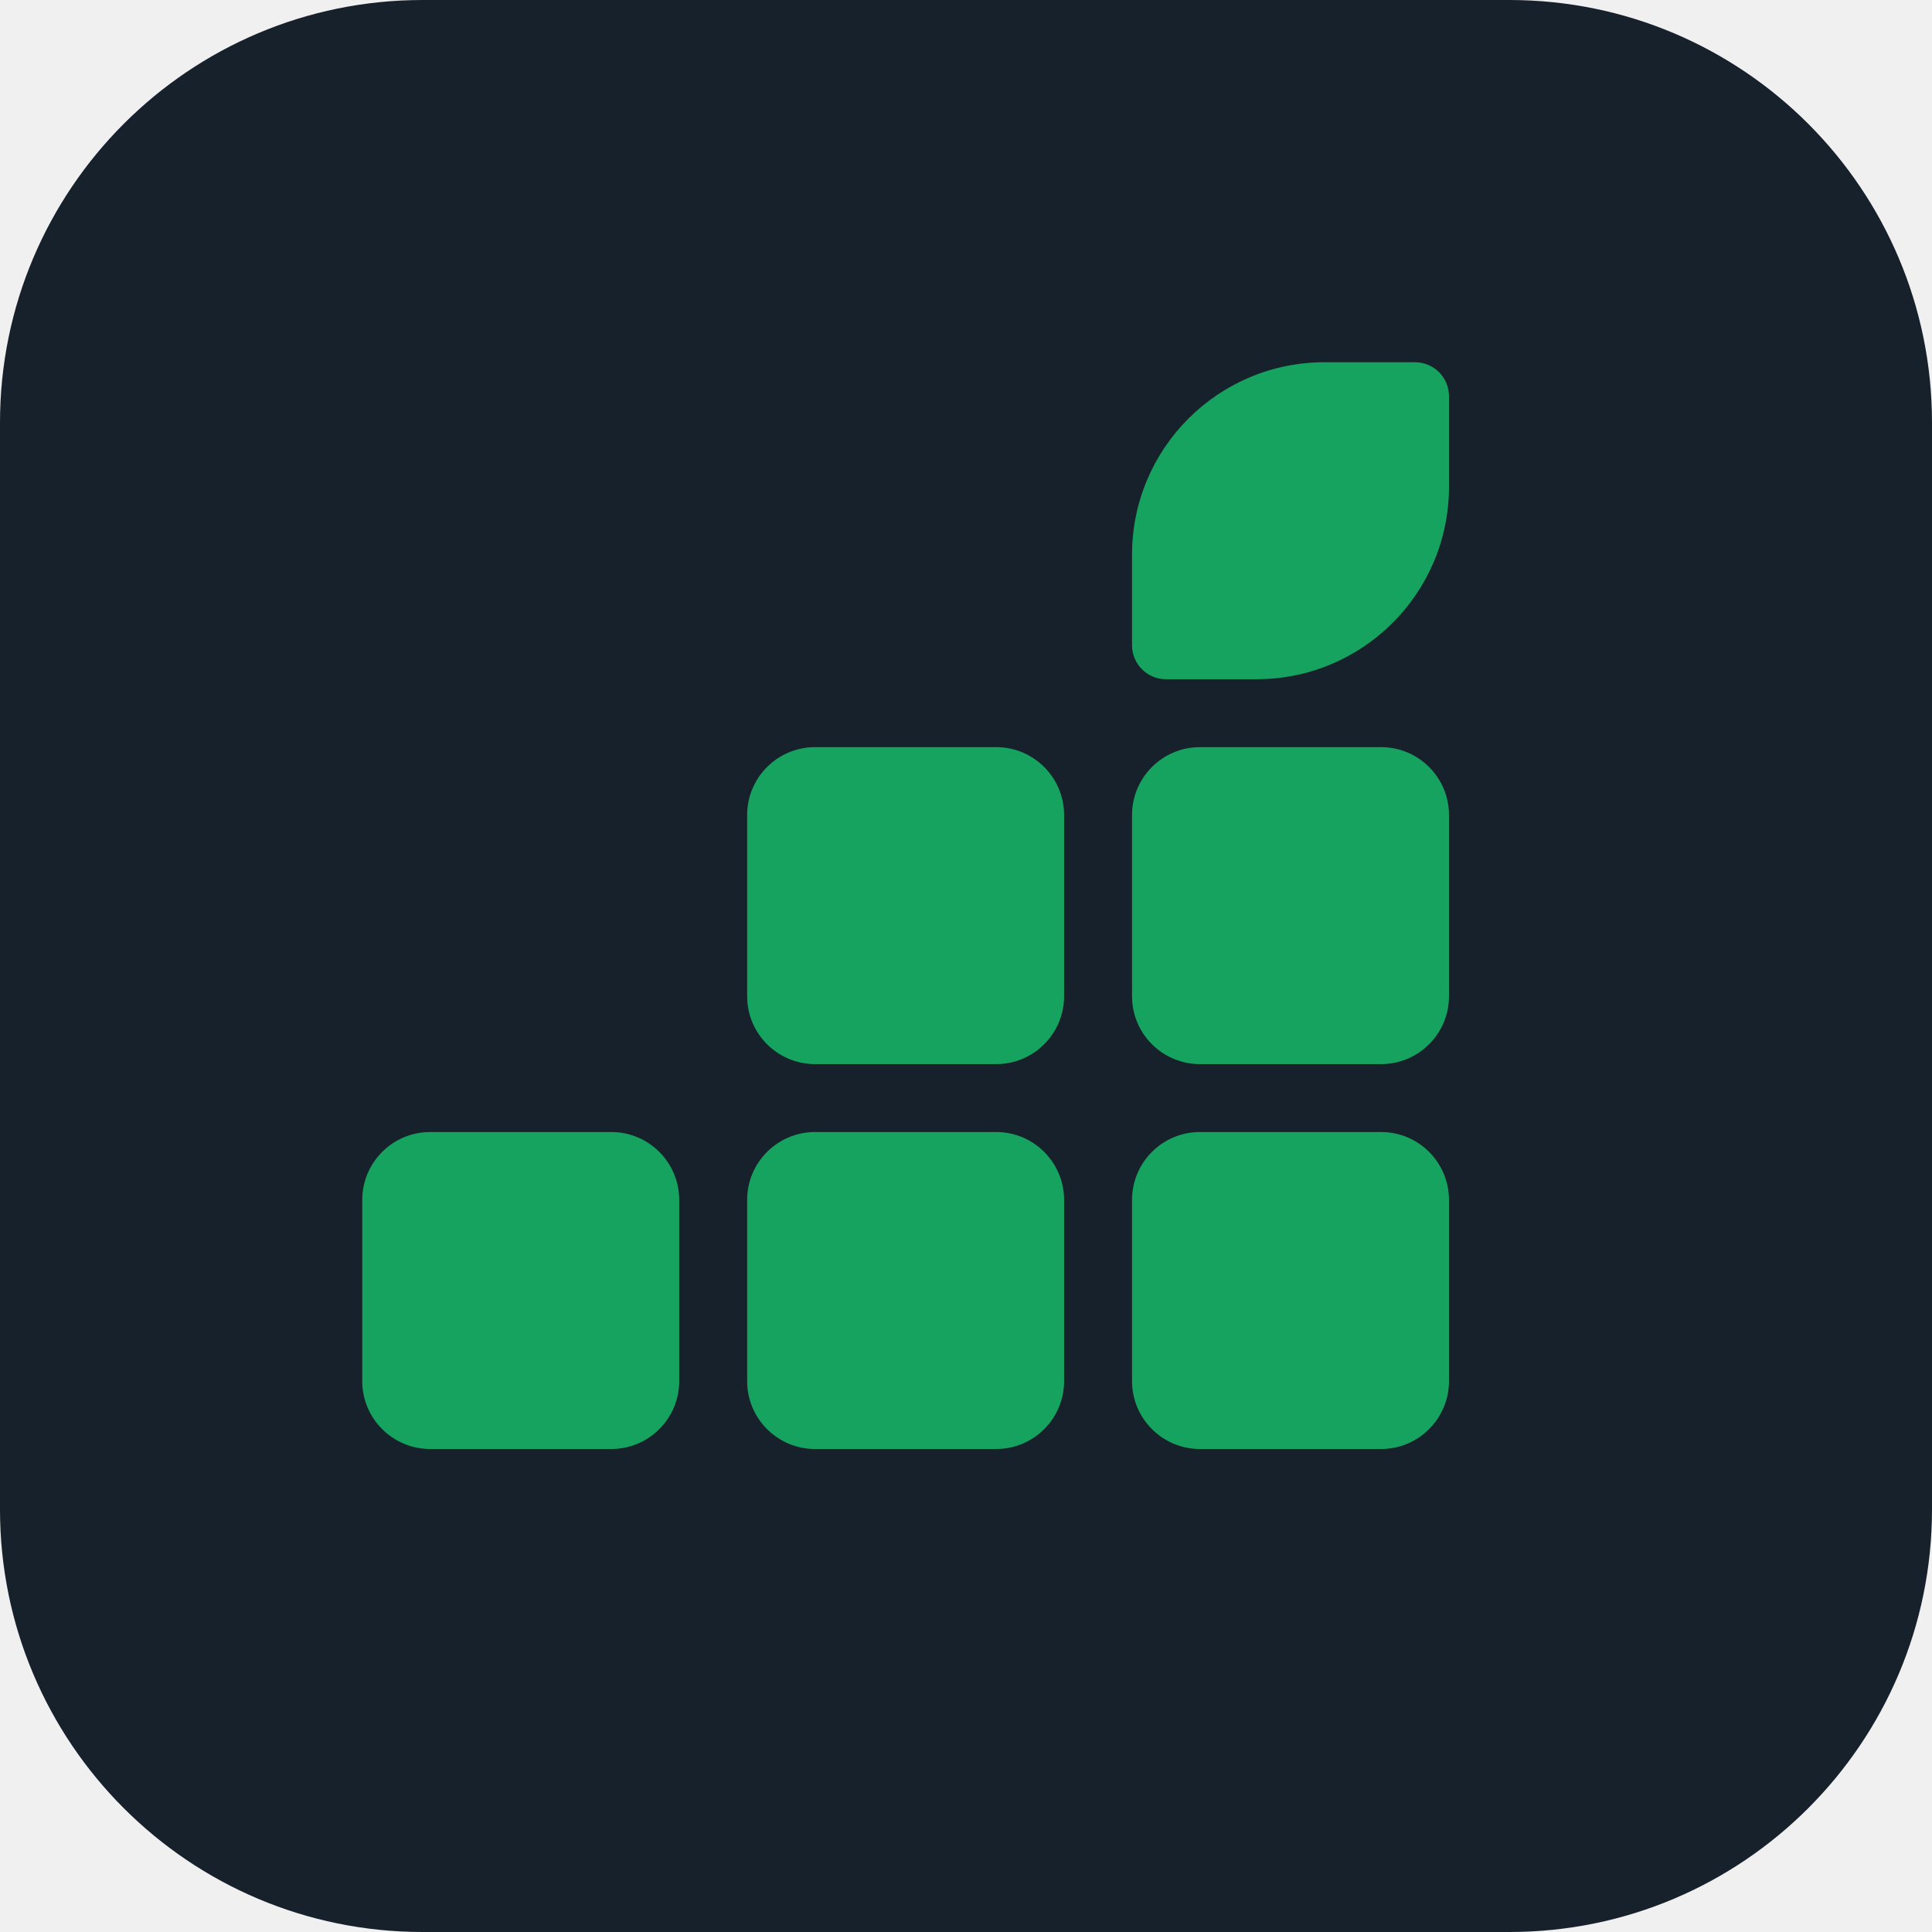
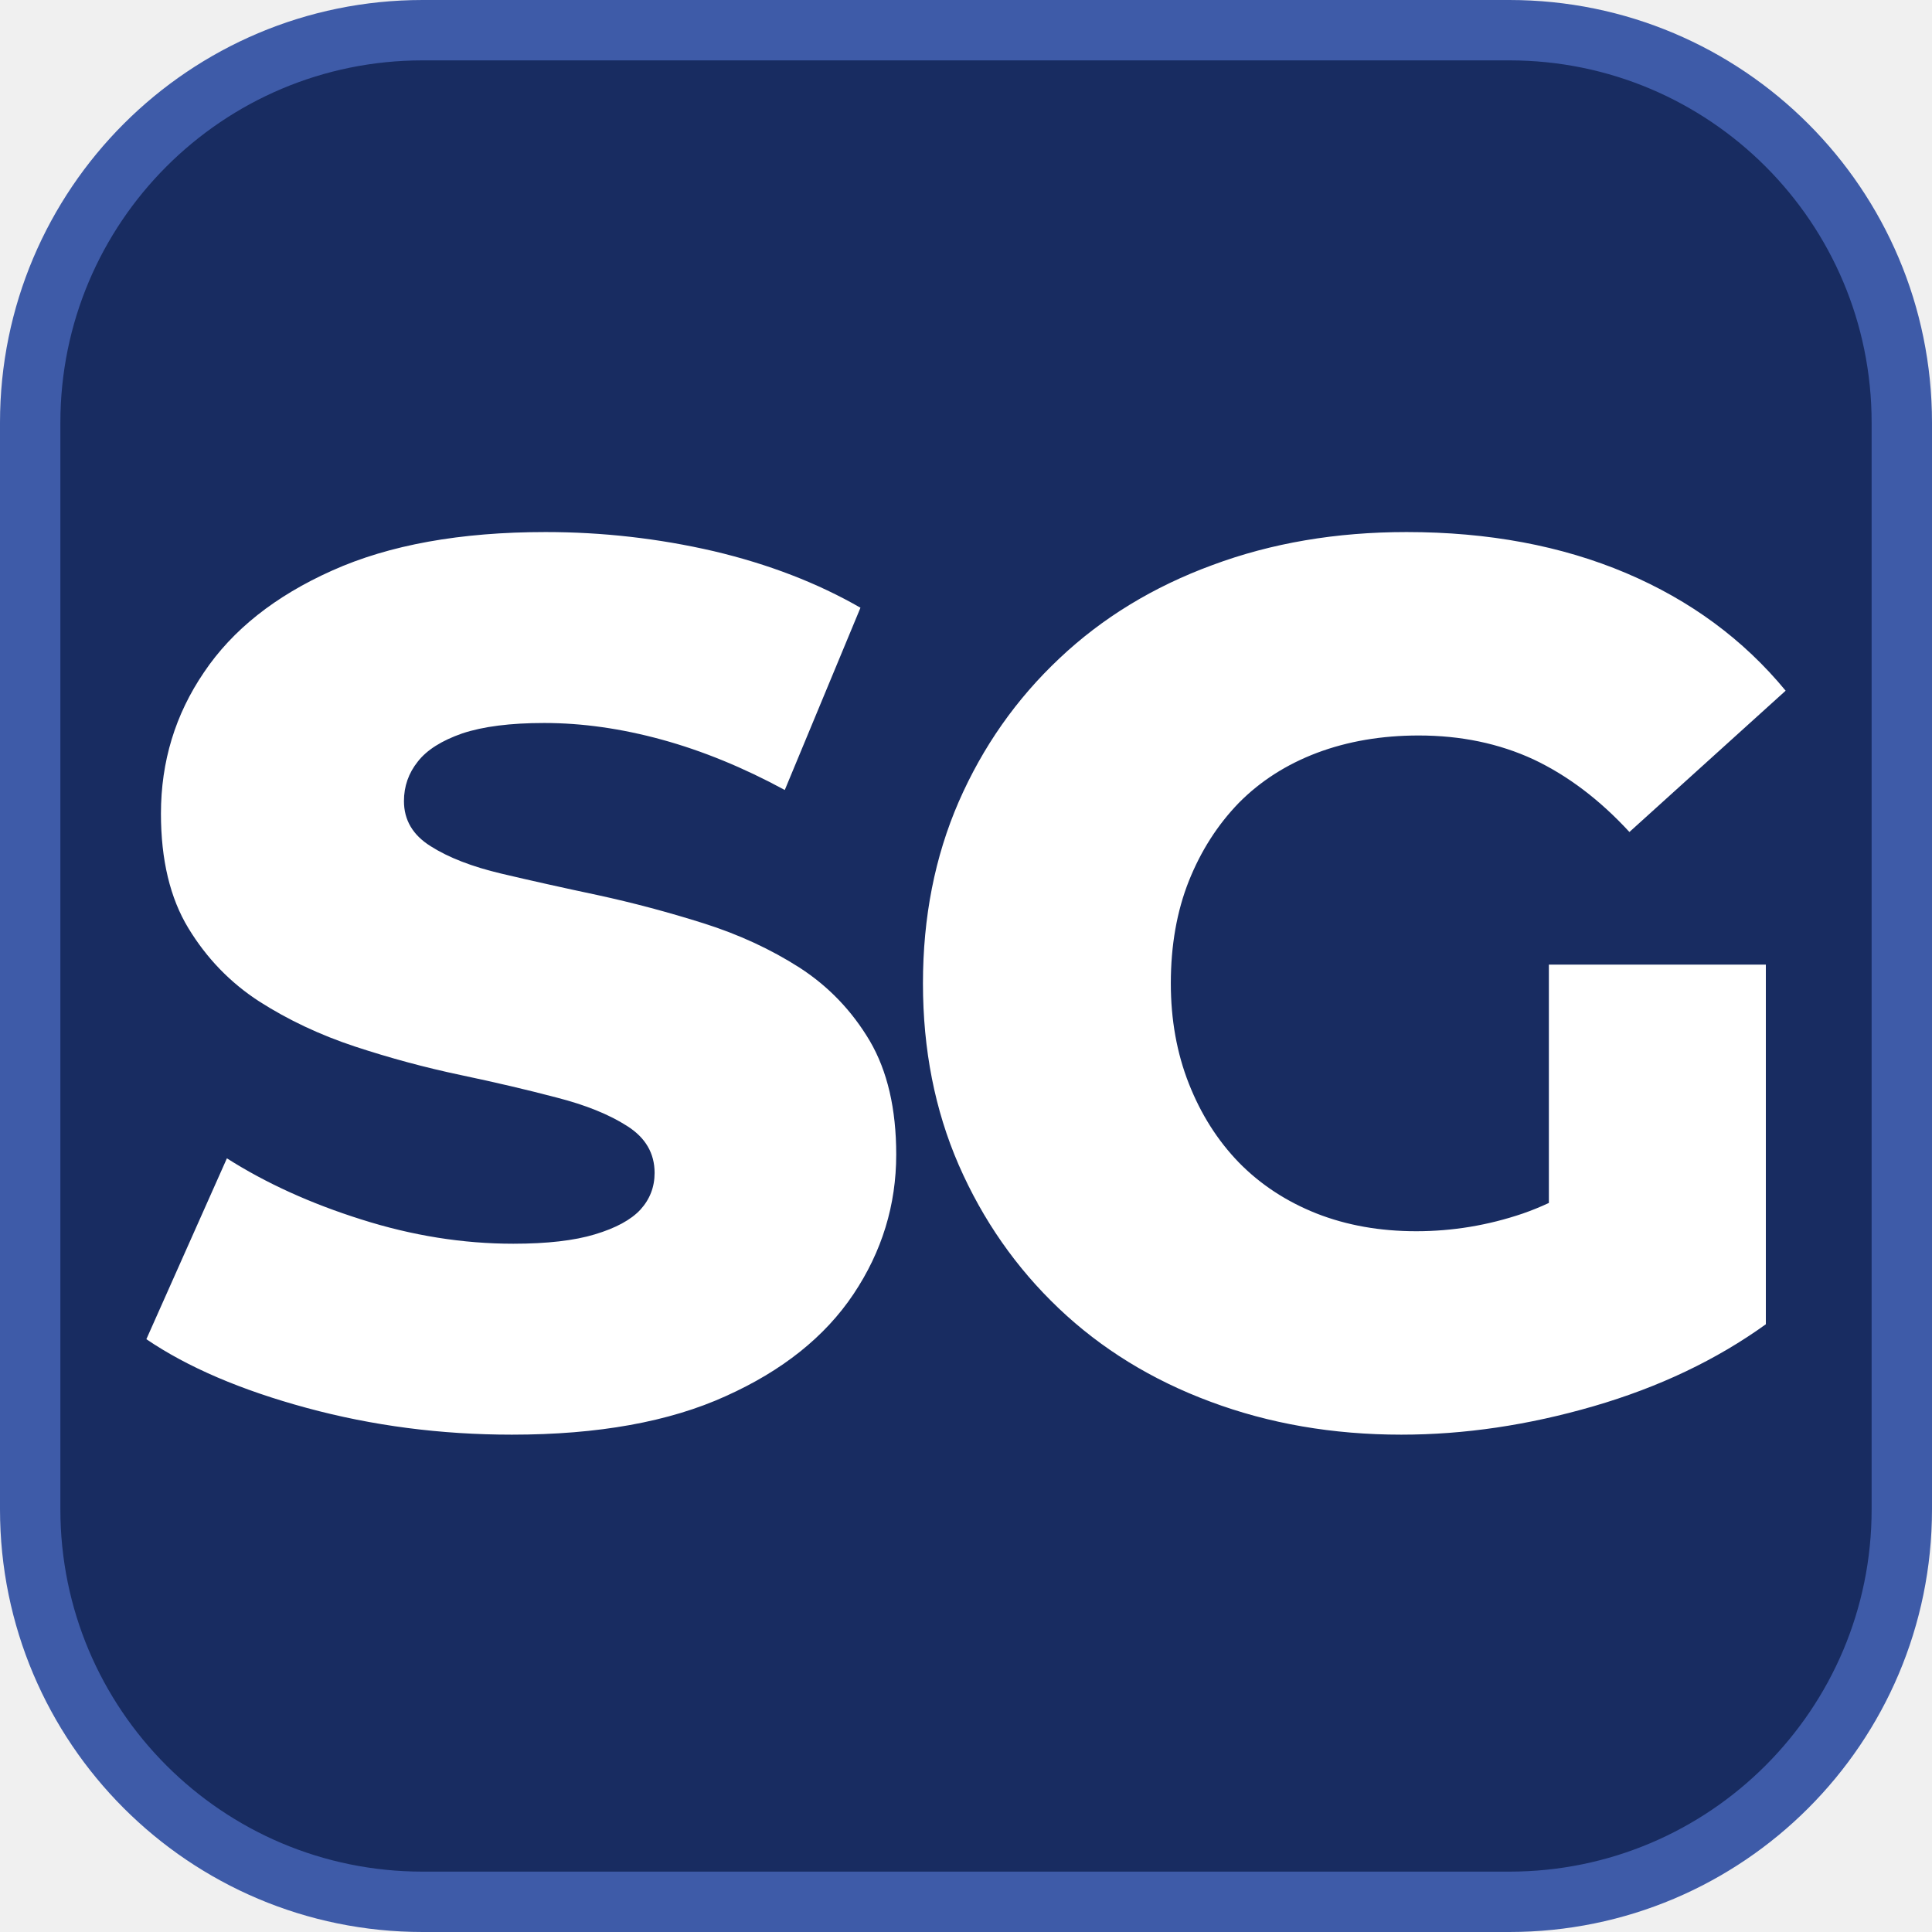
- <svg xmlns="http://www.w3.org/2000/svg" viewBox="0 0 256 256">
-   <rect width="256" height="256" rx="56" fill="#17212B" />
-   <g transform="translate(48,48) scale(1.5)" fill="#16A35F">
-     <rect x="0" y="68" width="28" height="28" rx="6" />
-     <rect x="34" y="68" width="28" height="28" rx="6" />
-     <rect x="68" y="68" width="28" height="28" rx="6" />
-     <rect x="34" y="34" width="28" height="28" rx="6" />
-     <rect x="68" y="34" width="28" height="28" rx="6" />
-     <path d="M71,28 A3,3 0 0 1 68,25 V17 A17,17 0 0 1 85,0 H93 A3,3 0 0 1 96,3 V11 A17,17 0 0 1 79,28 Z" />
+ <svg xmlns="http://www.w3.org/2000/svg" viewBox="0 0 64 64" role="img" aria-label="SellyGrow">
+   <rect x="1" y="1" width="62" height="62" rx="13" fill="#182C61" stroke="#3E5BA8" stroke-width="2" />
+   <g transform="translate(32 32) scale(1.15) translate(-32 -32)">
+     <path d="M18.92 45.50L18.92 45.50Q15.85 45.50 13.01 44.73Q10.17 43.96 8.39 42.75L8.39 42.75L10.71 37.54Q12.39 38.61 14.58 39.30Q16.78 40 18.96 40L18.96 40Q20.42 40 21.31 39.73Q22.21 39.46 22.62 39.02Q23.03 38.57 23.03 37.96L23.03 37.96Q23.03 37.11 22.24 36.61Q21.46 36.11 20.21 35.79Q18.96 35.46 17.44 35.14Q15.92 34.82 14.40 34.32Q12.89 33.82 11.64 33.02Q10.39 32.21 9.60 30.91Q8.81 29.61 8.81 27.61L8.81 27.61Q8.81 25.36 10.05 23.54Q11.28 21.71 13.74 20.61Q16.21 19.50 19.89 19.50L19.89 19.50Q22.35 19.50 24.73 20.05Q27.10 20.61 28.96 21.68L28.96 21.68L26.78 26.93Q24.99 25.96 23.24 25.48Q21.49 25 19.85 25L19.85 25Q18.39 25 17.49 25.30Q16.60 25.61 16.21 26.11Q15.81 26.61 15.81 27.25L15.81 27.25Q15.81 28.07 16.58 28.55Q17.35 29.04 18.62 29.34Q19.89 29.64 21.40 29.96Q22.92 30.29 24.44 30.77Q25.96 31.25 27.21 32.05Q28.46 32.86 29.23 34.16Q29.99 35.46 29.99 37.43L29.99 37.43Q29.99 39.61 28.76 41.45Q27.53 43.29 25.08 44.39Q22.64 45.50 18.92 45.50ZM44.54 45.50L44.54 45.50Q41.58 45.50 39.04 44.55Q36.51 43.61 34.67 41.86Q32.83 40.11 31.79 37.73Q30.76 35.36 30.76 32.50L30.76 32.50Q30.76 29.64 31.79 27.27Q32.83 24.89 34.69 23.14Q36.54 21.39 39.10 20.45Q41.65 19.50 44.69 19.50L44.69 19.50Q48.22 19.50 51.01 20.68Q53.79 21.86 55.61 24.07L55.61 24.07L51.11 28.14Q49.83 26.75 48.35 26.05Q46.86 25.36 45.04 25.36L45.04 25.36Q43.44 25.36 42.11 25.86Q40.79 26.36 39.86 27.30Q38.94 28.25 38.42 29.55Q37.90 30.86 37.90 32.50L37.90 32.50Q37.90 34.07 38.42 35.39Q38.94 36.71 39.86 37.66Q40.79 38.61 42.10 39.13Q43.40 39.64 44.97 39.64L44.97 39.64Q46.54 39.64 48.04 39.13Q49.54 38.61 51.08 37.36L51.08 37.36L55.04 42.32Q52.90 43.86 50.08 44.68Q47.26 45.50 44.54 45.50ZM55.04 31.96L55.04 42.32L48.79 41.39L48.79 31.96L55.04 31.96Z" fill="#FFFFFF" />
  </g>
</svg>
